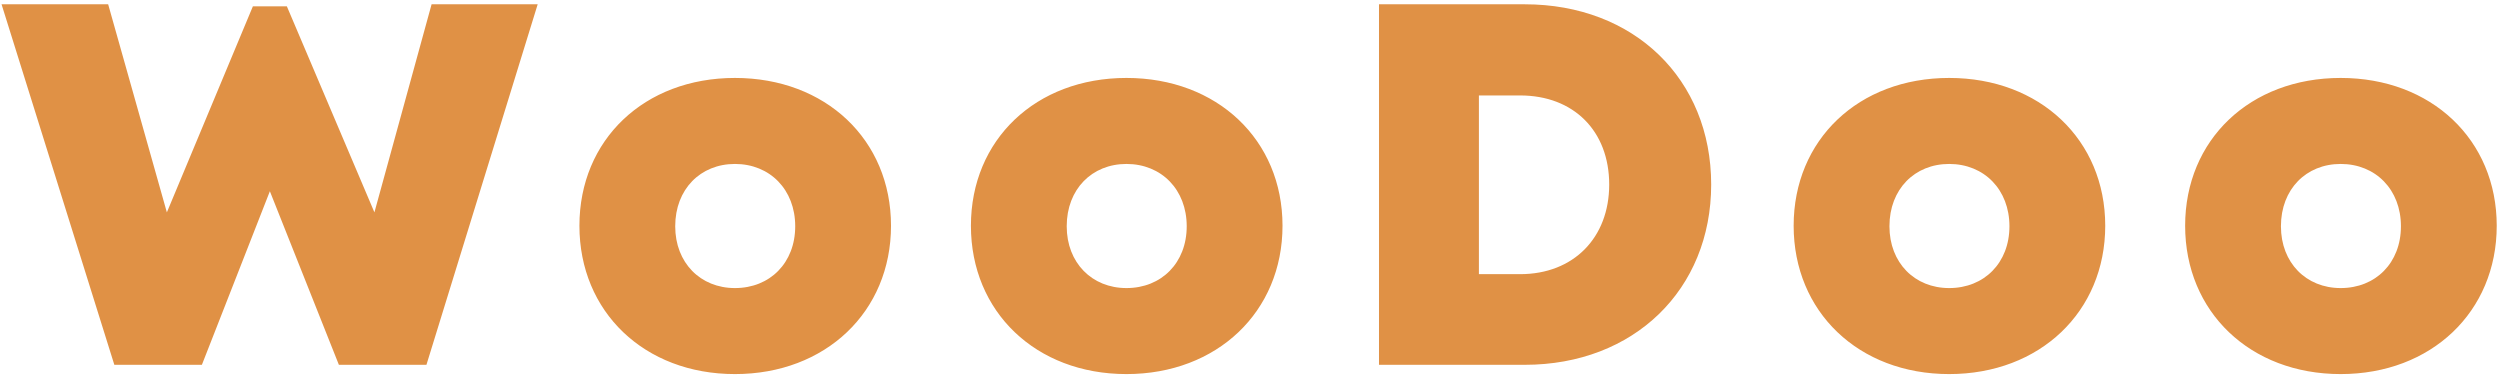
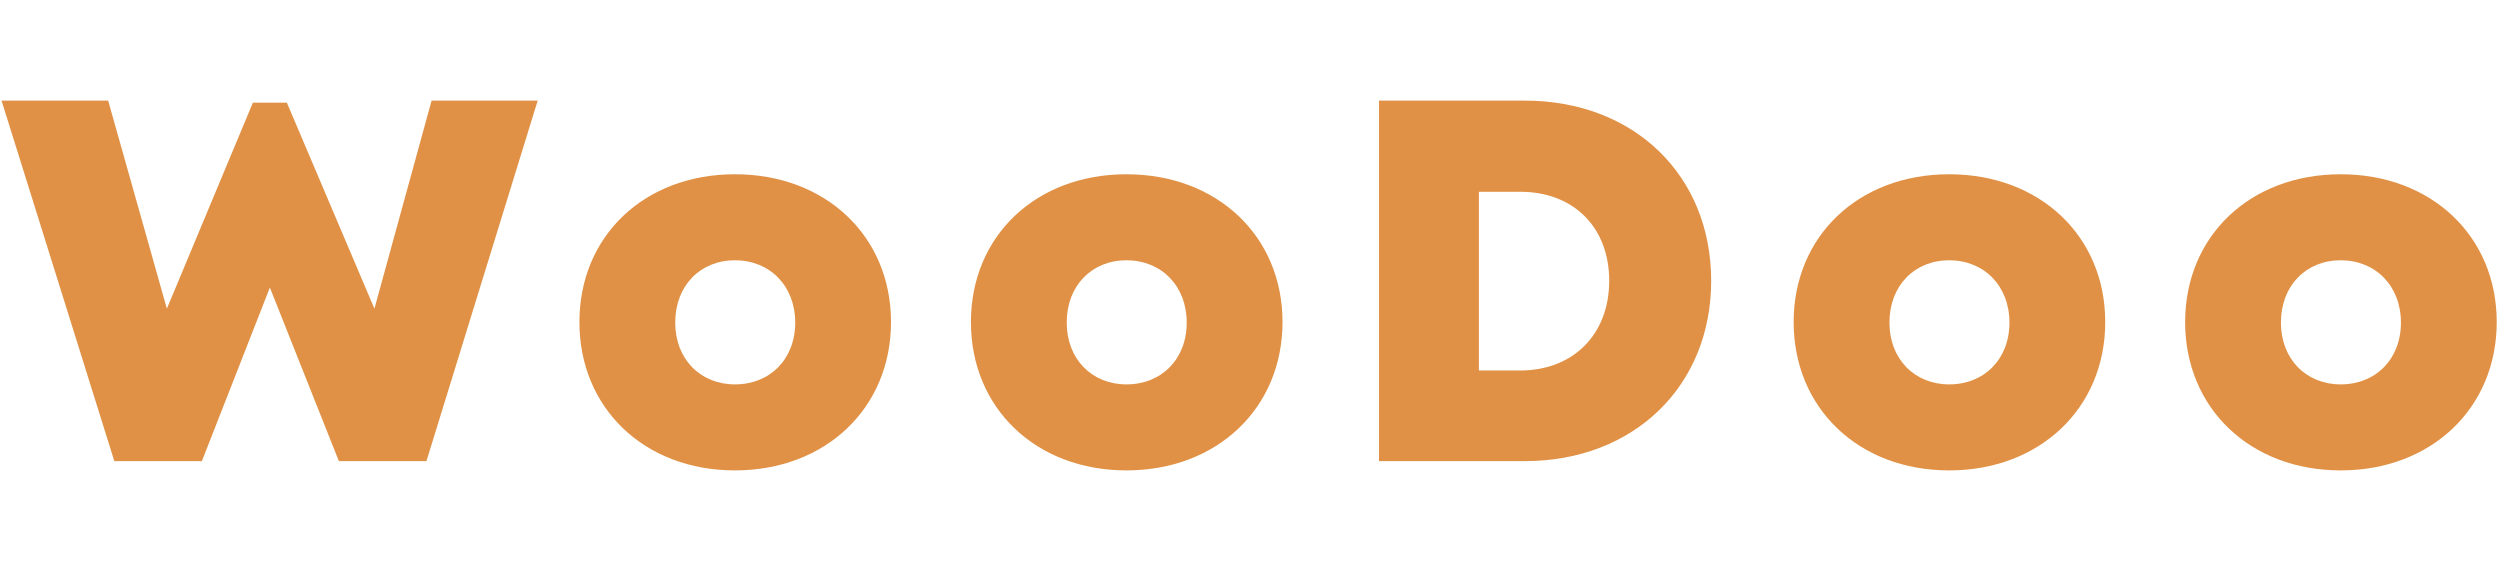
- <svg xmlns="http://www.w3.org/2000/svg" width="233" height="35" viewBox="0 0 233 35" fill="none">
+ <svg xmlns="http://www.w3.org/2000/svg" width="176" height="40" viewBox="0 0 233 35" fill="none">
  <path d="M40.224 0.4L34.896 19.792L26.736 0.592H23.568L15.552 19.792L10.08 0.4H0.144L10.656 34H18.816L25.152 17.824L31.584 34H39.744L50.112 0.4H40.224ZM68.498 34.864C76.946 34.864 83.042 29.056 83.042 21.04C83.042 13.024 76.946 7.264 68.498 7.264C60.05 7.264 54.002 13.024 54.002 21.04C54.002 29.056 60.05 34.864 68.498 34.864ZM68.498 26.848C65.282 26.848 62.93 24.496 62.93 21.088C62.93 17.632 65.282 15.28 68.498 15.28C71.762 15.28 74.114 17.68 74.114 21.088C74.114 24.496 71.762 26.848 68.498 26.848ZM104.986 34.864C113.434 34.864 119.53 29.056 119.53 21.04C119.53 13.024 113.434 7.264 104.986 7.264C96.538 7.264 90.49 13.024 90.49 21.04C90.49 29.056 96.538 34.864 104.986 34.864ZM104.986 26.848C101.77 26.848 99.418 24.496 99.418 21.088C99.418 17.632 101.77 15.28 104.986 15.28C108.25 15.28 110.602 17.68 110.602 21.088C110.602 24.496 108.25 26.848 104.986 26.848ZM142.106 0.4H128.522V34H142.106C152.282 34 159.482 26.992 159.482 17.2C159.482 7.36 152.282 0.4 142.106 0.4ZM141.674 25.552H137.834V8.896H141.674C146.666 8.896 149.978 12.208 149.978 17.2C149.978 22.144 146.666 25.552 141.674 25.552ZM181.664 34.864C190.112 34.864 196.208 29.056 196.208 21.04C196.208 13.024 190.112 7.264 181.664 7.264C173.216 7.264 167.168 13.024 167.168 21.04C167.168 29.056 173.216 34.864 181.664 34.864ZM181.664 26.848C178.448 26.848 176.096 24.496 176.096 21.088C176.096 17.632 178.448 15.28 181.664 15.28C184.928 15.28 187.28 17.68 187.28 21.088C187.28 24.496 184.928 26.848 181.664 26.848ZM218.151 34.864C226.599 34.864 232.695 29.056 232.695 21.04C232.695 13.024 226.599 7.264 218.151 7.264C209.703 7.264 203.655 13.024 203.655 21.04C203.655 29.056 209.703 34.864 218.151 34.864ZM218.151 26.848C214.935 26.848 212.583 24.496 212.583 21.088C212.583 17.632 214.935 15.28 218.151 15.28C221.415 15.28 223.767 17.68 223.767 21.088C223.767 24.496 221.415 26.848 218.151 26.848Z" fill="#E09145" />
</svg>
